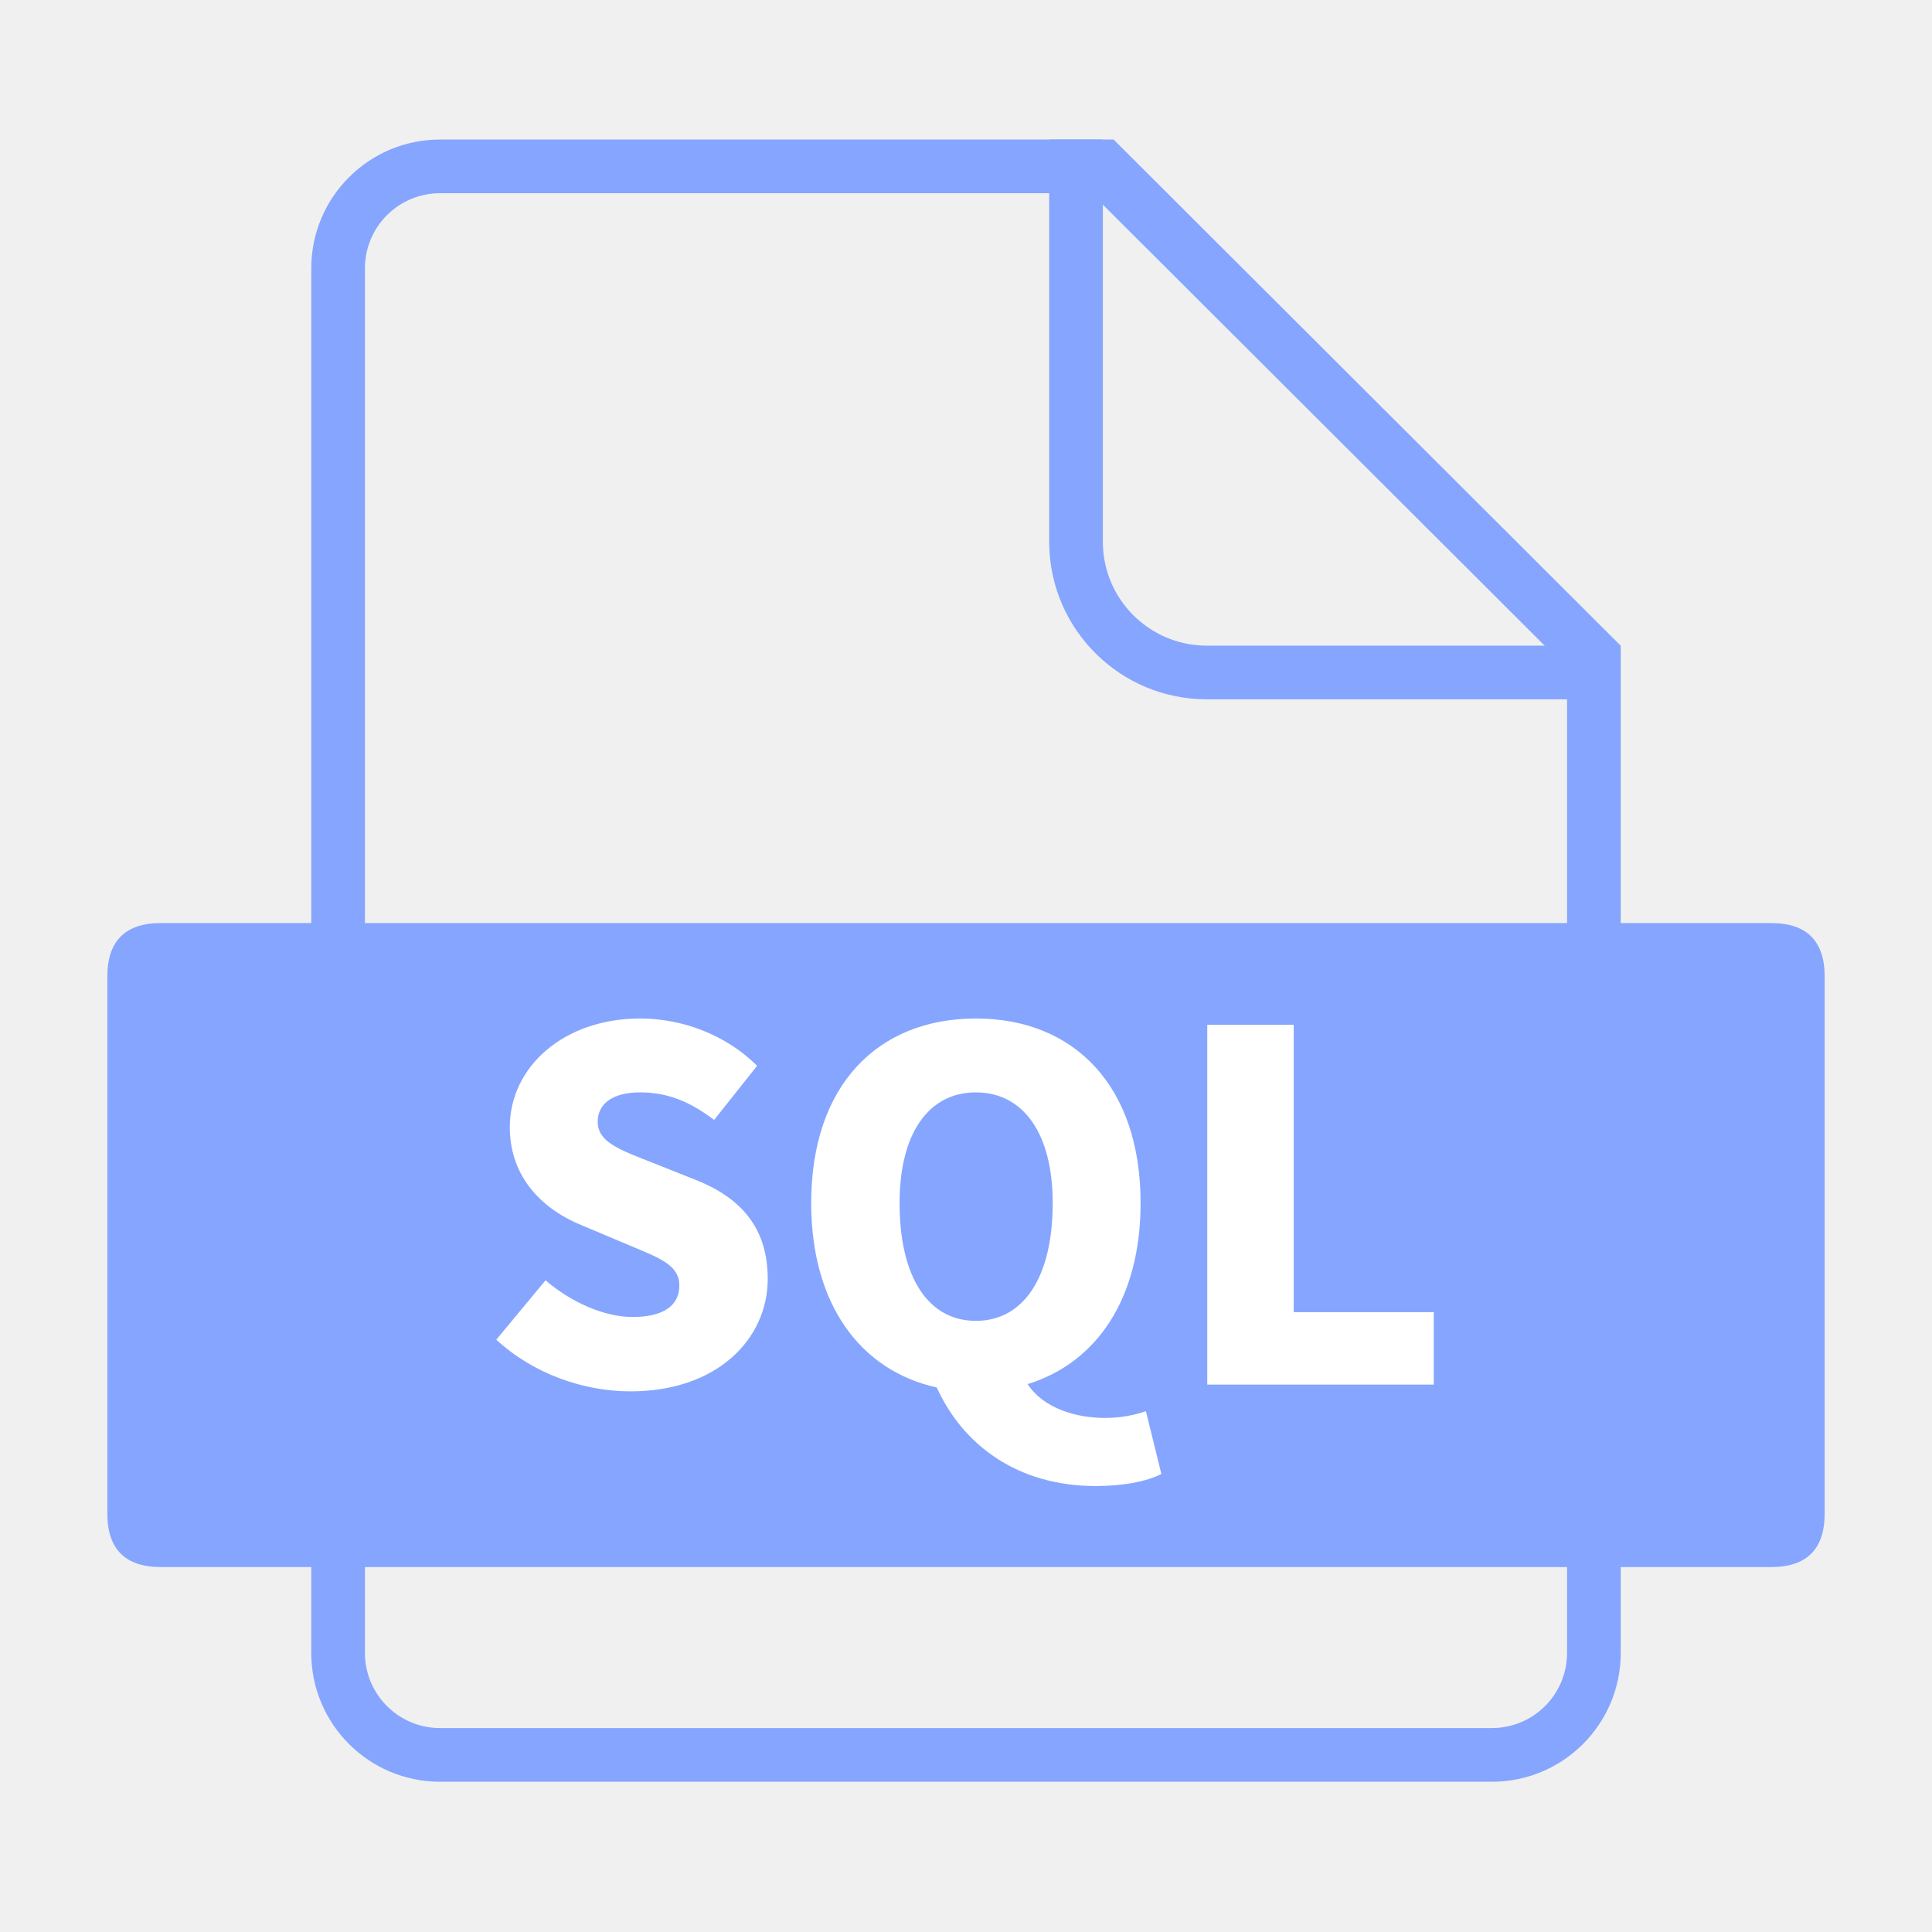
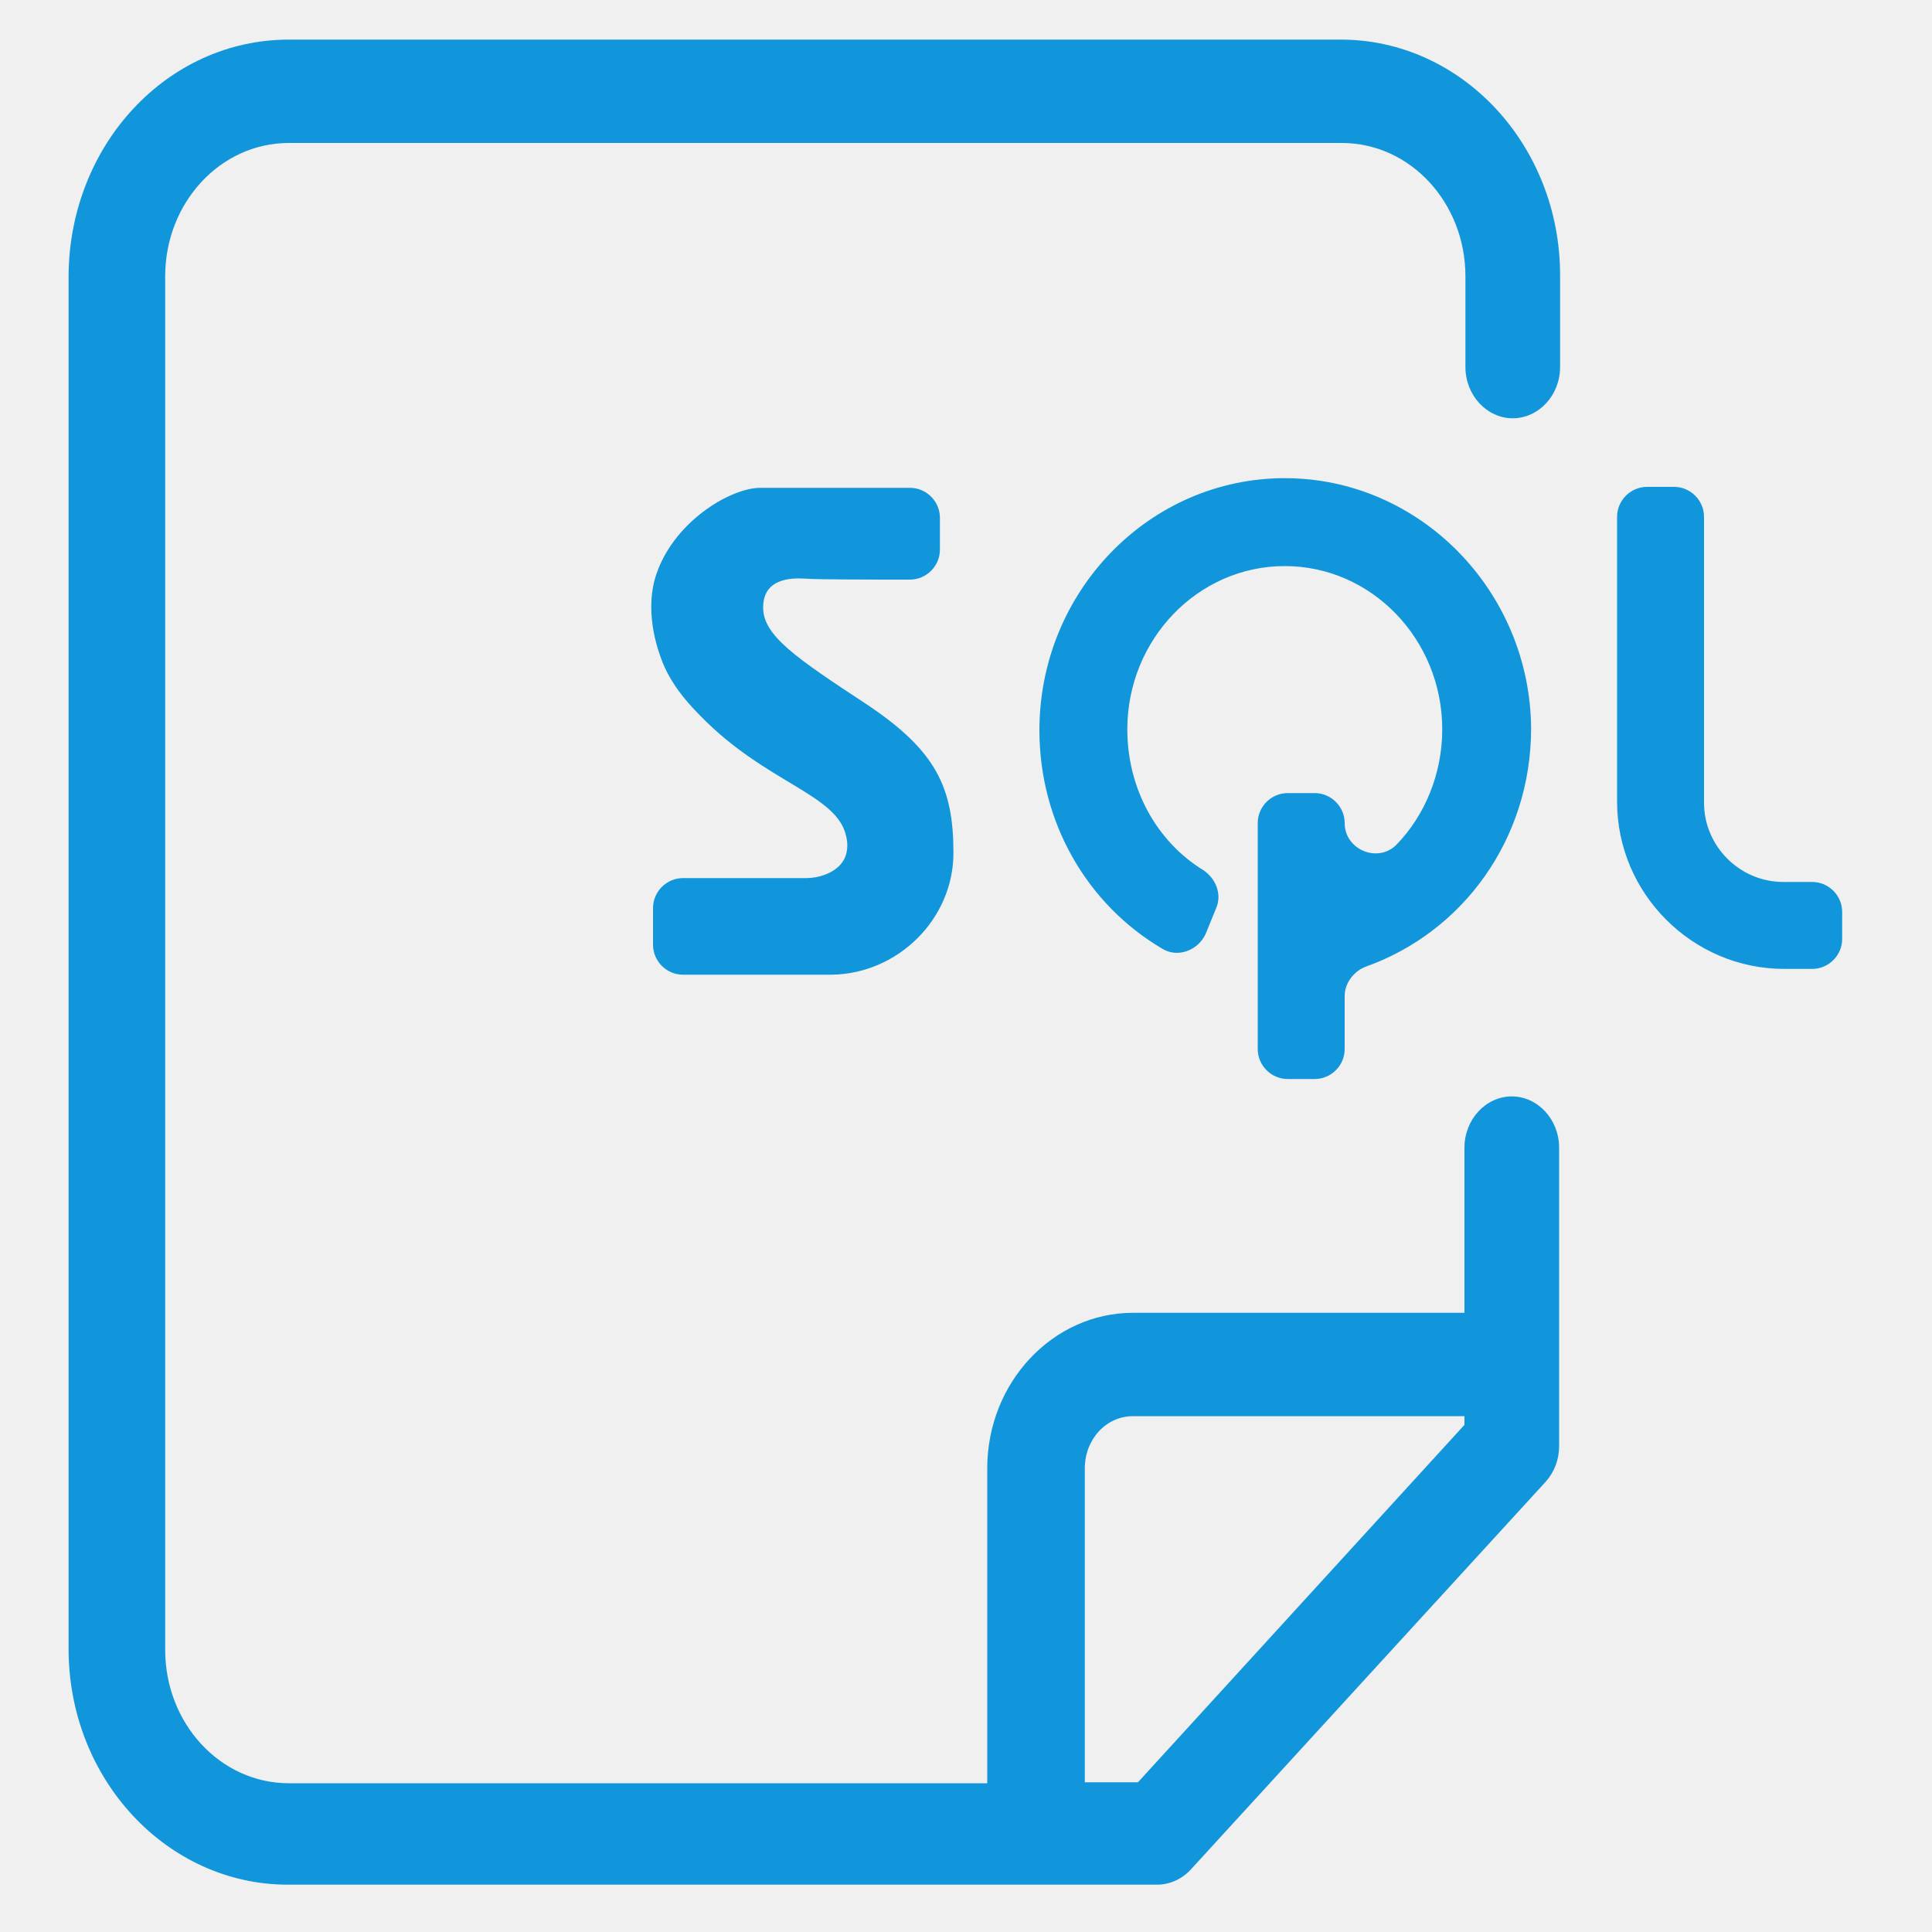
- <svg xmlns="http://www.w3.org/2000/svg" class="icon" width="200px" height="200.00px" viewBox="0 0 1024 1024" version="1.1">
-   <path d="M590.222 73.956L859.022 342.255V876.089c0 37.7-30.566 68.267-68.267 68.267H233.244c-37.7 0-68.267-30.566-68.267-68.267V142.222c0-37.7 30.566-68.267 68.267-68.267h356.978z m-11.765 28.444H233.244a39.822 39.822 0 0 0-39.799 38.457L193.422 142.222v733.867a39.822 39.822 0 0 0 38.457 39.799L233.244 915.911h557.511a39.822 39.822 0 0 0 39.799-38.457L830.578 876.089V354.054L578.458 102.4z" fill="#85A5FF" />
-   <path d="M854.756 370.648h-215.142c-45.528 0-82.551-36.432-83.507-81.738l-0.017-1.792V73.956h28.444v213.163c0 29.895 23.819 54.232 53.515 55.063l1.564 0.023h215.142v28.444z" fill="#85A5FF" />
-   <path d="M56.889 489.244m28.444 0l853.333 0q28.444 0 28.444 28.444l0 284.444q0 28.444-28.444 28.444l-853.333 0q-28.444 0-28.444-28.444l0-284.444q0-28.444 28.444-28.444Z" fill="#85A5FF" />
-   <path d="M334.211 737.451c46.08 0 72.704-27.904 72.704-59.648 0-26.88-14.086-42.752-37.638-52.224l-23.808-9.472c-16.896-6.656-28.672-10.752-28.672-21.504 0-9.984 8.454-15.616 22.528-15.616 14.848 0 26.624 5.12 39.174 14.592l22.778-28.672c-16.64-16.64-39.936-25.088-61.952-25.088-40.448 0-69.12 25.6-69.12 57.6 0 27.648 18.688 44.288 38.656 52.224l24.326 10.24c16.384 6.912 26.874 10.496 26.874 21.504 0 10.24-7.936 16.64-24.826 16.64-15.104 0-32.768-7.936-46.08-19.456l-26.112 31.488c19.712 18.176 46.336 27.392 71.168 27.392z m246.522 50.176c15.11 0 27.398-2.56 34.816-6.4l-8.192-33.28c-5.882 2.048-13.312 3.584-21.504 3.584-15.36 0-32.512-4.864-41.216-17.92 36.614-11.264 59.904-45.312 59.904-96 0-62.208-35.328-97.792-87.29-97.792-51.974 0-87.302 35.328-87.302 97.792 0 53.76 26.112 88.832 66.56 97.792 13.824 30.464 42.758 52.224 84.224 52.224z m-63.488-87.552c-25.088 0-40.448-22.784-40.448-62.464 0-36.864 15.36-58.624 40.448-58.624s40.71 21.76 40.71 58.624c0 39.68-15.622 62.464-40.71 62.464z m242.688 33.792v-38.4h-74.24V543.147h-45.818V733.867h120.064z" fill="#FFFFFF" />
+ <svg xmlns="http://www.w3.org/2000/svg" t="1774090279619" class="icon" viewBox="0 0 1024 1024" version="1.1" p-id="31030" width="200" height="200">
+   <path d="M776.192 750.592h-175.616c-14.336 0-25.6 12.288-25.6 27.648v166.4h28.16l173.056-189.44v-4.608z m0-55.296v-87.04c0-14.848 11.264-27.136 25.088-27.136s25.088 12.288 25.088 27.136v158.208c0 7.168-2.56 13.824-7.168 18.944l-187.904 205.312c-4.608 5.12-11.264 8.192-17.92 8.192h-460.8c-64 0-116.224-55.808-116.224-124.928V145.92C36.864 76.8 88.576 20.992 153.088 20.992h557.568c64 0 116.224 55.808 116.224 124.928V194.56c0 14.848-11.264 27.136-25.088 27.136s-25.088-12.288-25.088-27.136v-48.128c0-38.912-29.184-70.656-65.536-70.656h-558.08c-36.352 0-65.536 31.744-65.536 70.656v728.064c0 38.912 29.184 70.656 65.536 70.656h370.176V778.24c0-45.568 34.816-82.432 77.312-82.432h175.616z" fill="#1296db" p-id="31031" />
+   <path d="M459.264 373.248c-37.376-24.576-54.784-36.352-54.784-51.2 0-15.36 14.336-15.872 22.528-15.36 5.632 0.512 35.84 0.512 55.296 0.512 8.704 0 15.872-7.168 15.872-15.872v-16.896c0-8.704-7.168-15.872-15.872-15.872H402.944c-15.872 0-47.104 18.432-55.808 48.128-5.632 20.48 2.56 40.448 4.096 44.544 2.56 6.144 7.168 15.36 19.968 28.16 34.816 35.84 72.704 41.472 77.312 64 0.512 2.048 1.536 7.68-1.536 12.8-4.096 6.656-13.312 9.216-19.456 9.216H361.984c-8.704 0-15.872 7.168-15.872 15.872v19.456c0 8.704 7.168 15.872 15.872 15.872h78.848c35.328-0.512 64.512-29.696 64.512-64.512s-9.216-54.272-46.08-78.848zM680.96 253.44c-71.68 0-130.048 59.904-130.048 133.632 0 48.64 25.088 92.16 65.024 115.712 8.192 5.12 18.944 1.024 23.04-7.68l5.632-13.824c3.072-7.168 0-15.36-6.656-19.968-25.088-15.36-40.448-43.52-40.448-74.752 0-47.616 37.376-86.528 83.456-86.528s83.456 38.912 83.456 86.528c0 23.552-9.216 45.568-24.064 60.928-9.728 10.24-27.648 3.072-27.648-11.264 0-8.704-7.168-15.872-15.872-15.872h-14.336c-8.704 0-15.872 7.168-15.872 15.872v119.808c0 8.704 7.168 15.872 15.872 15.872h14.336c8.704 0 15.872-7.168 15.872-15.872v-28.16c0-6.656 4.608-12.8 10.752-15.36 52.224-18.432 88.064-68.096 88.064-126.464-0.512-72.704-58.88-132.608-130.56-132.608z m264.192 214.016c-23.04 0-41.984-18.944-41.984-41.984V273.92c0-8.704-7.168-15.872-15.872-15.872h-14.336c-8.704 0-15.872 7.168-15.872 15.872V424.96c0 48.64 39.936 88.576 88.576 88.576h14.848c8.704 0 15.872-7.168 15.872-15.872v-14.336c0-8.704-7.168-15.872-15.872-15.872h-15.36z" fill="#1296db" p-id="31032" />
</svg>
